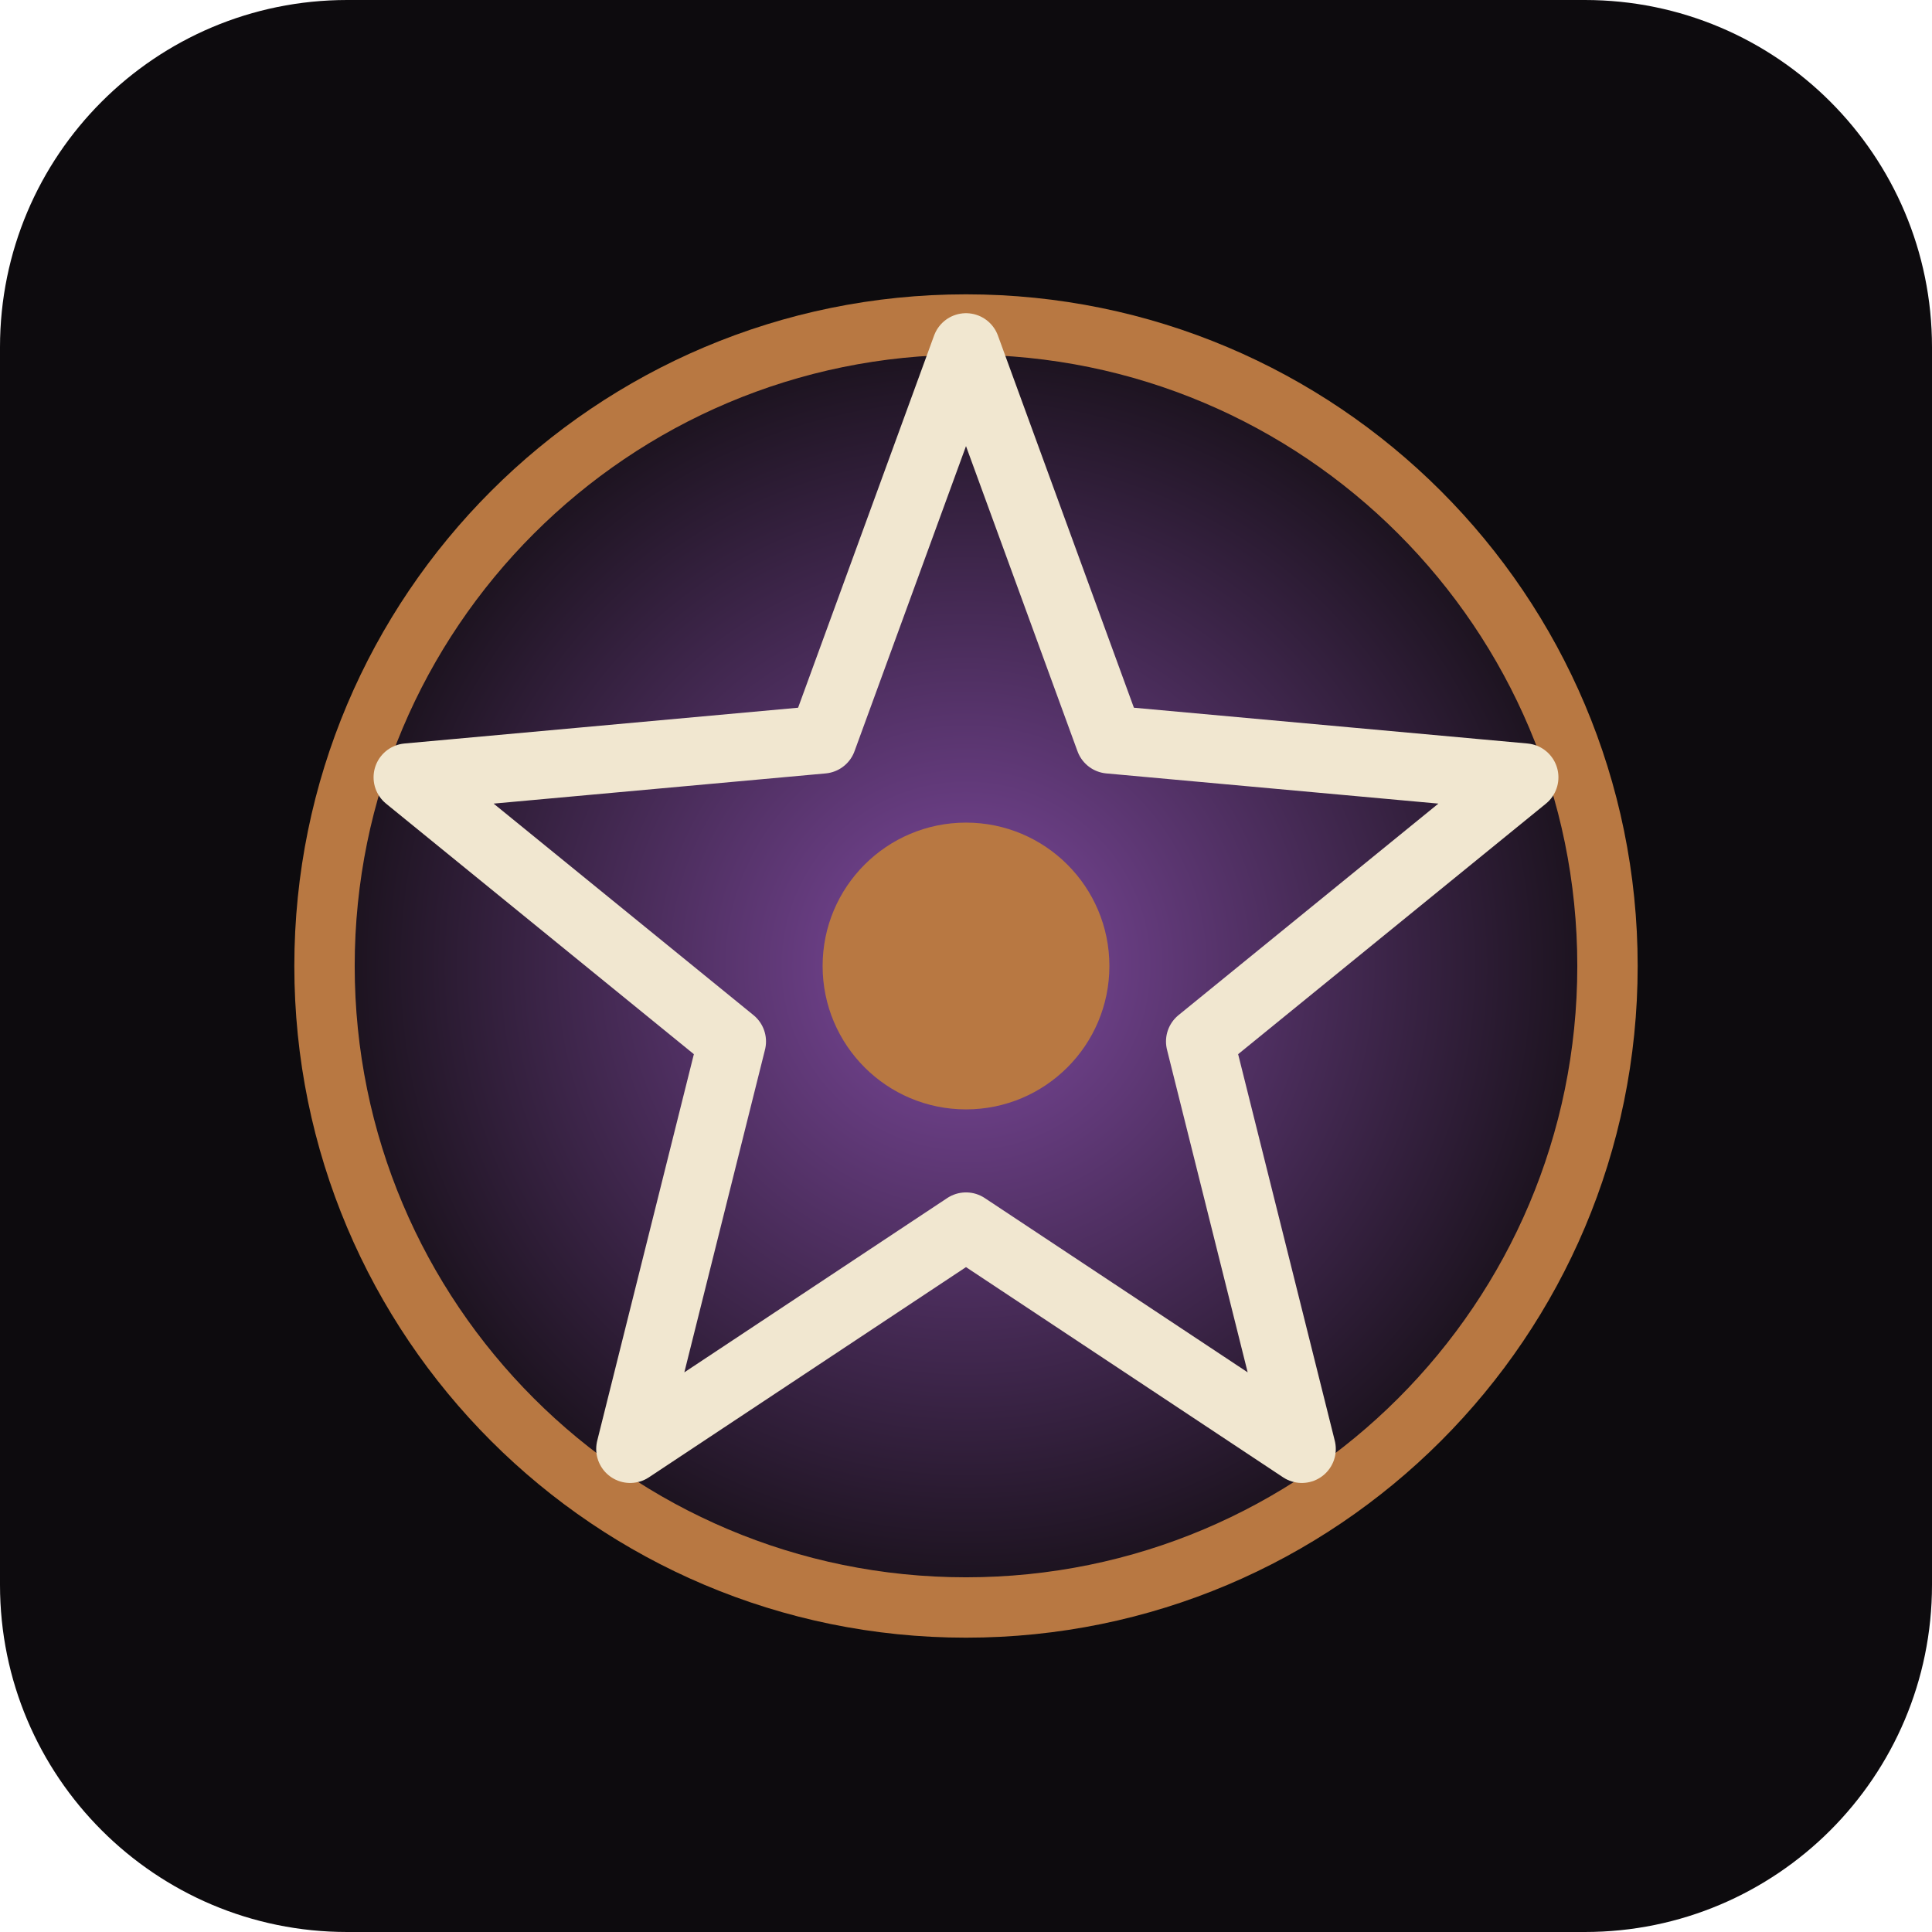
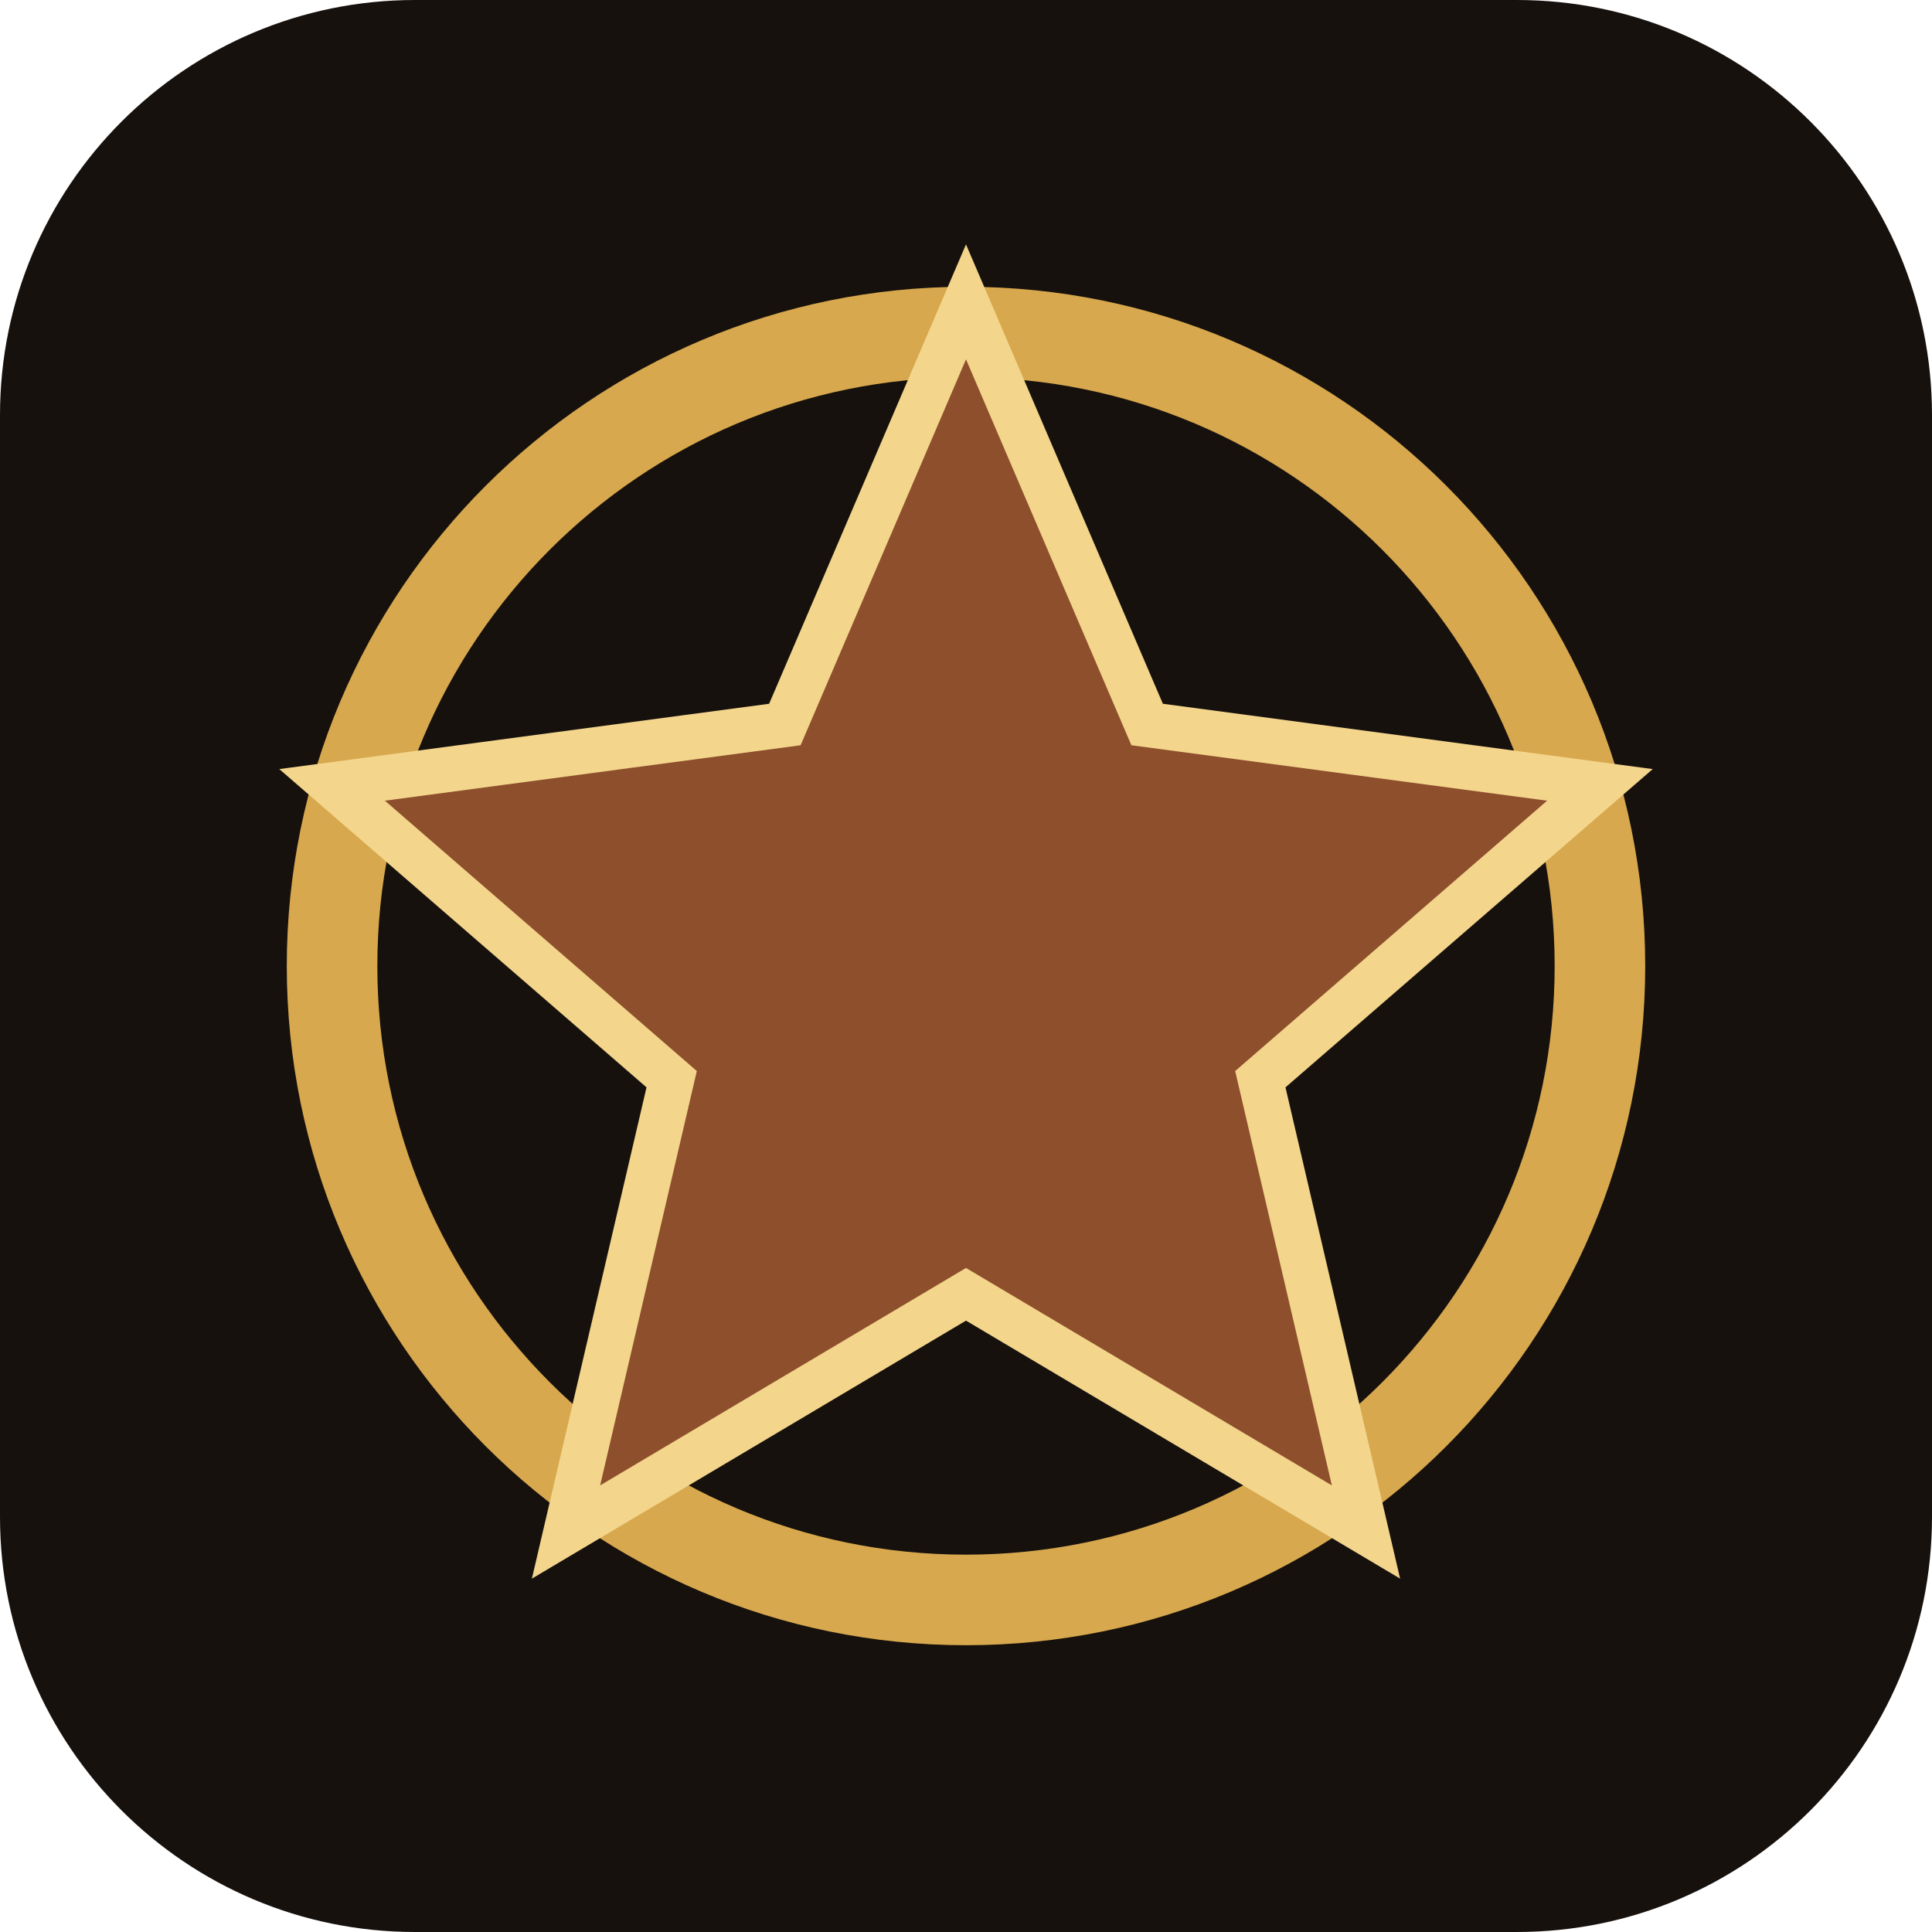
<svg xmlns="http://www.w3.org/2000/svg" viewBox="0 0 512 512">
-   <defs>
-     <radialGradient id="g">
-       <stop stop-color="#7f4aa0" />
-       <stop offset="1" stop-color="#171018" />
-     </radialGradient>
-   </defs>
-   <rect width="512" height="512" rx="92" fill="#0d0b0e" />
-   <circle cx="256" cy="256" r="170" fill="url(#g)" stroke="#b87842" stroke-width="16" />
-   <path d="M256 92l38 104 110 10-86 70 27 108-89-59-89 59 27-108-86-70 110-10z" fill="none" stroke="#f1e7d0" stroke-width="18" stroke-linejoin="round" />
-   <circle cx="256" cy="256" r="38" fill="#b87842" />
+   <rect width="512" height="512" rx="110" fill="#17110d" />
+   <circle cx="256" cy="256" r="168" fill="none" stroke="#d7a84d" stroke-width="24" />
+   <path d="M256 80l48 112 120 16-90 78 28 120-106-63-106 63 28-120-90-78 120-16z" fill="#8e4f2c" stroke="#f3d58c" stroke-width="12" />
</svg>
